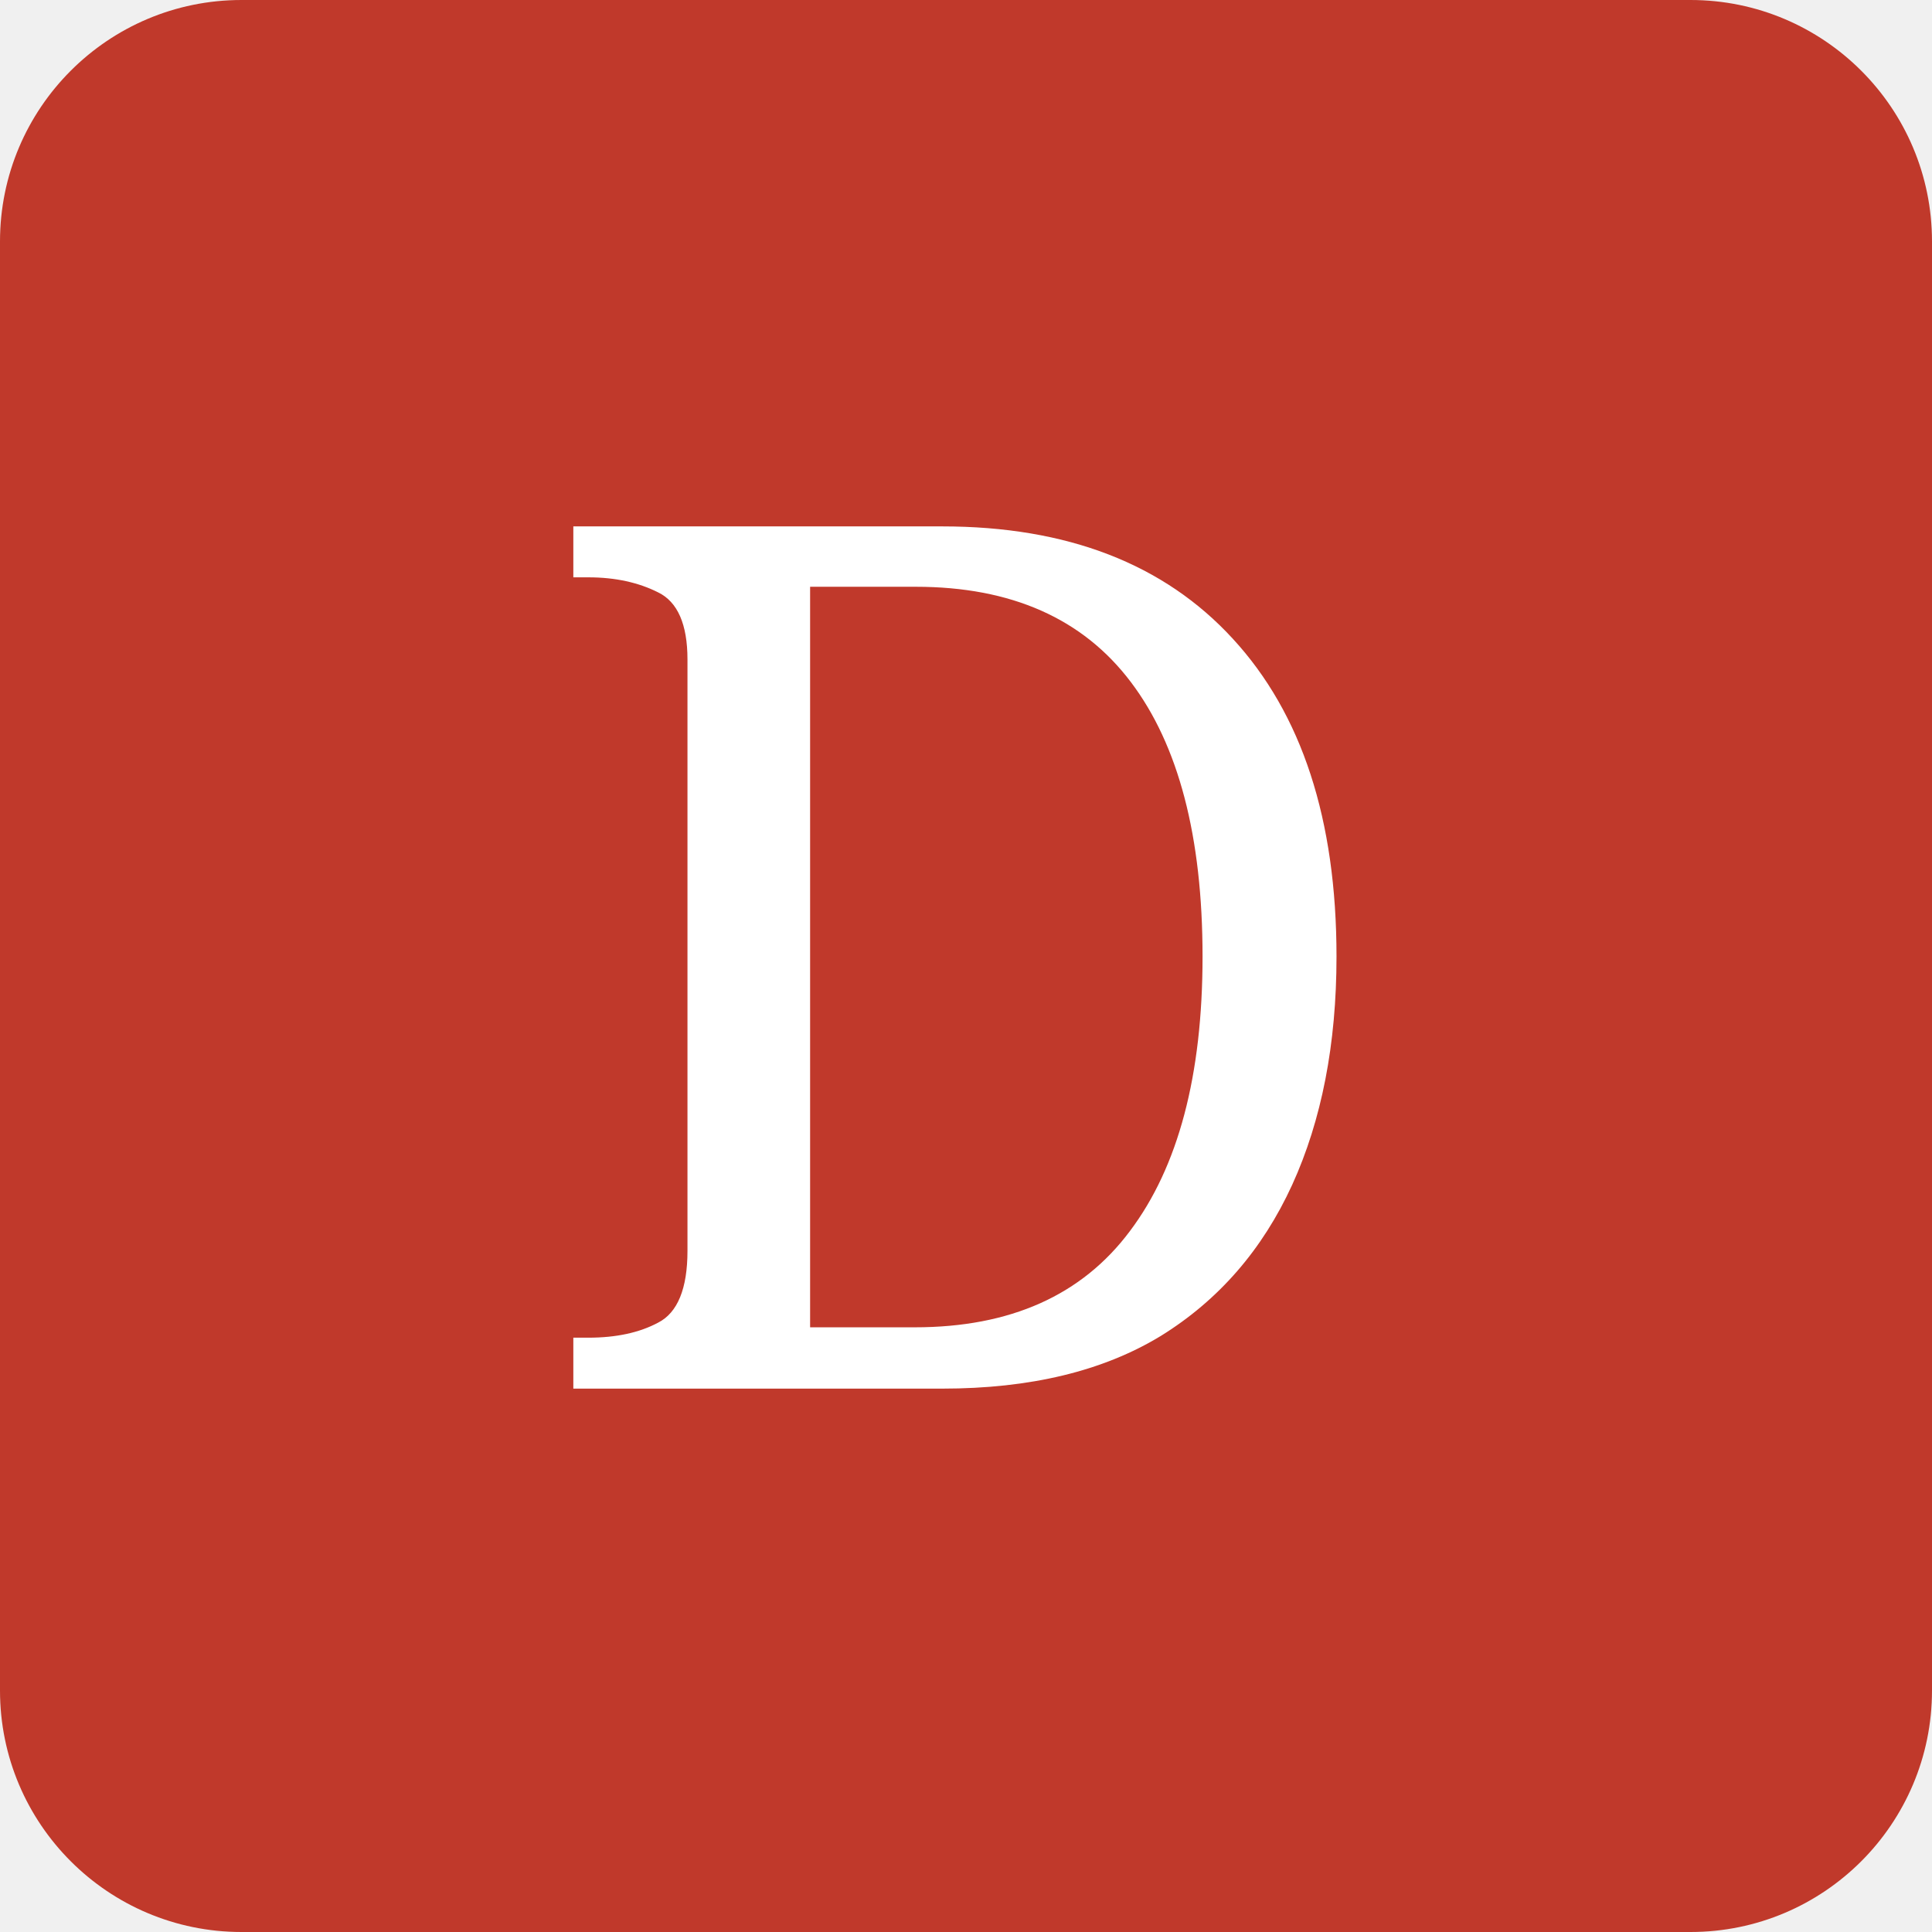
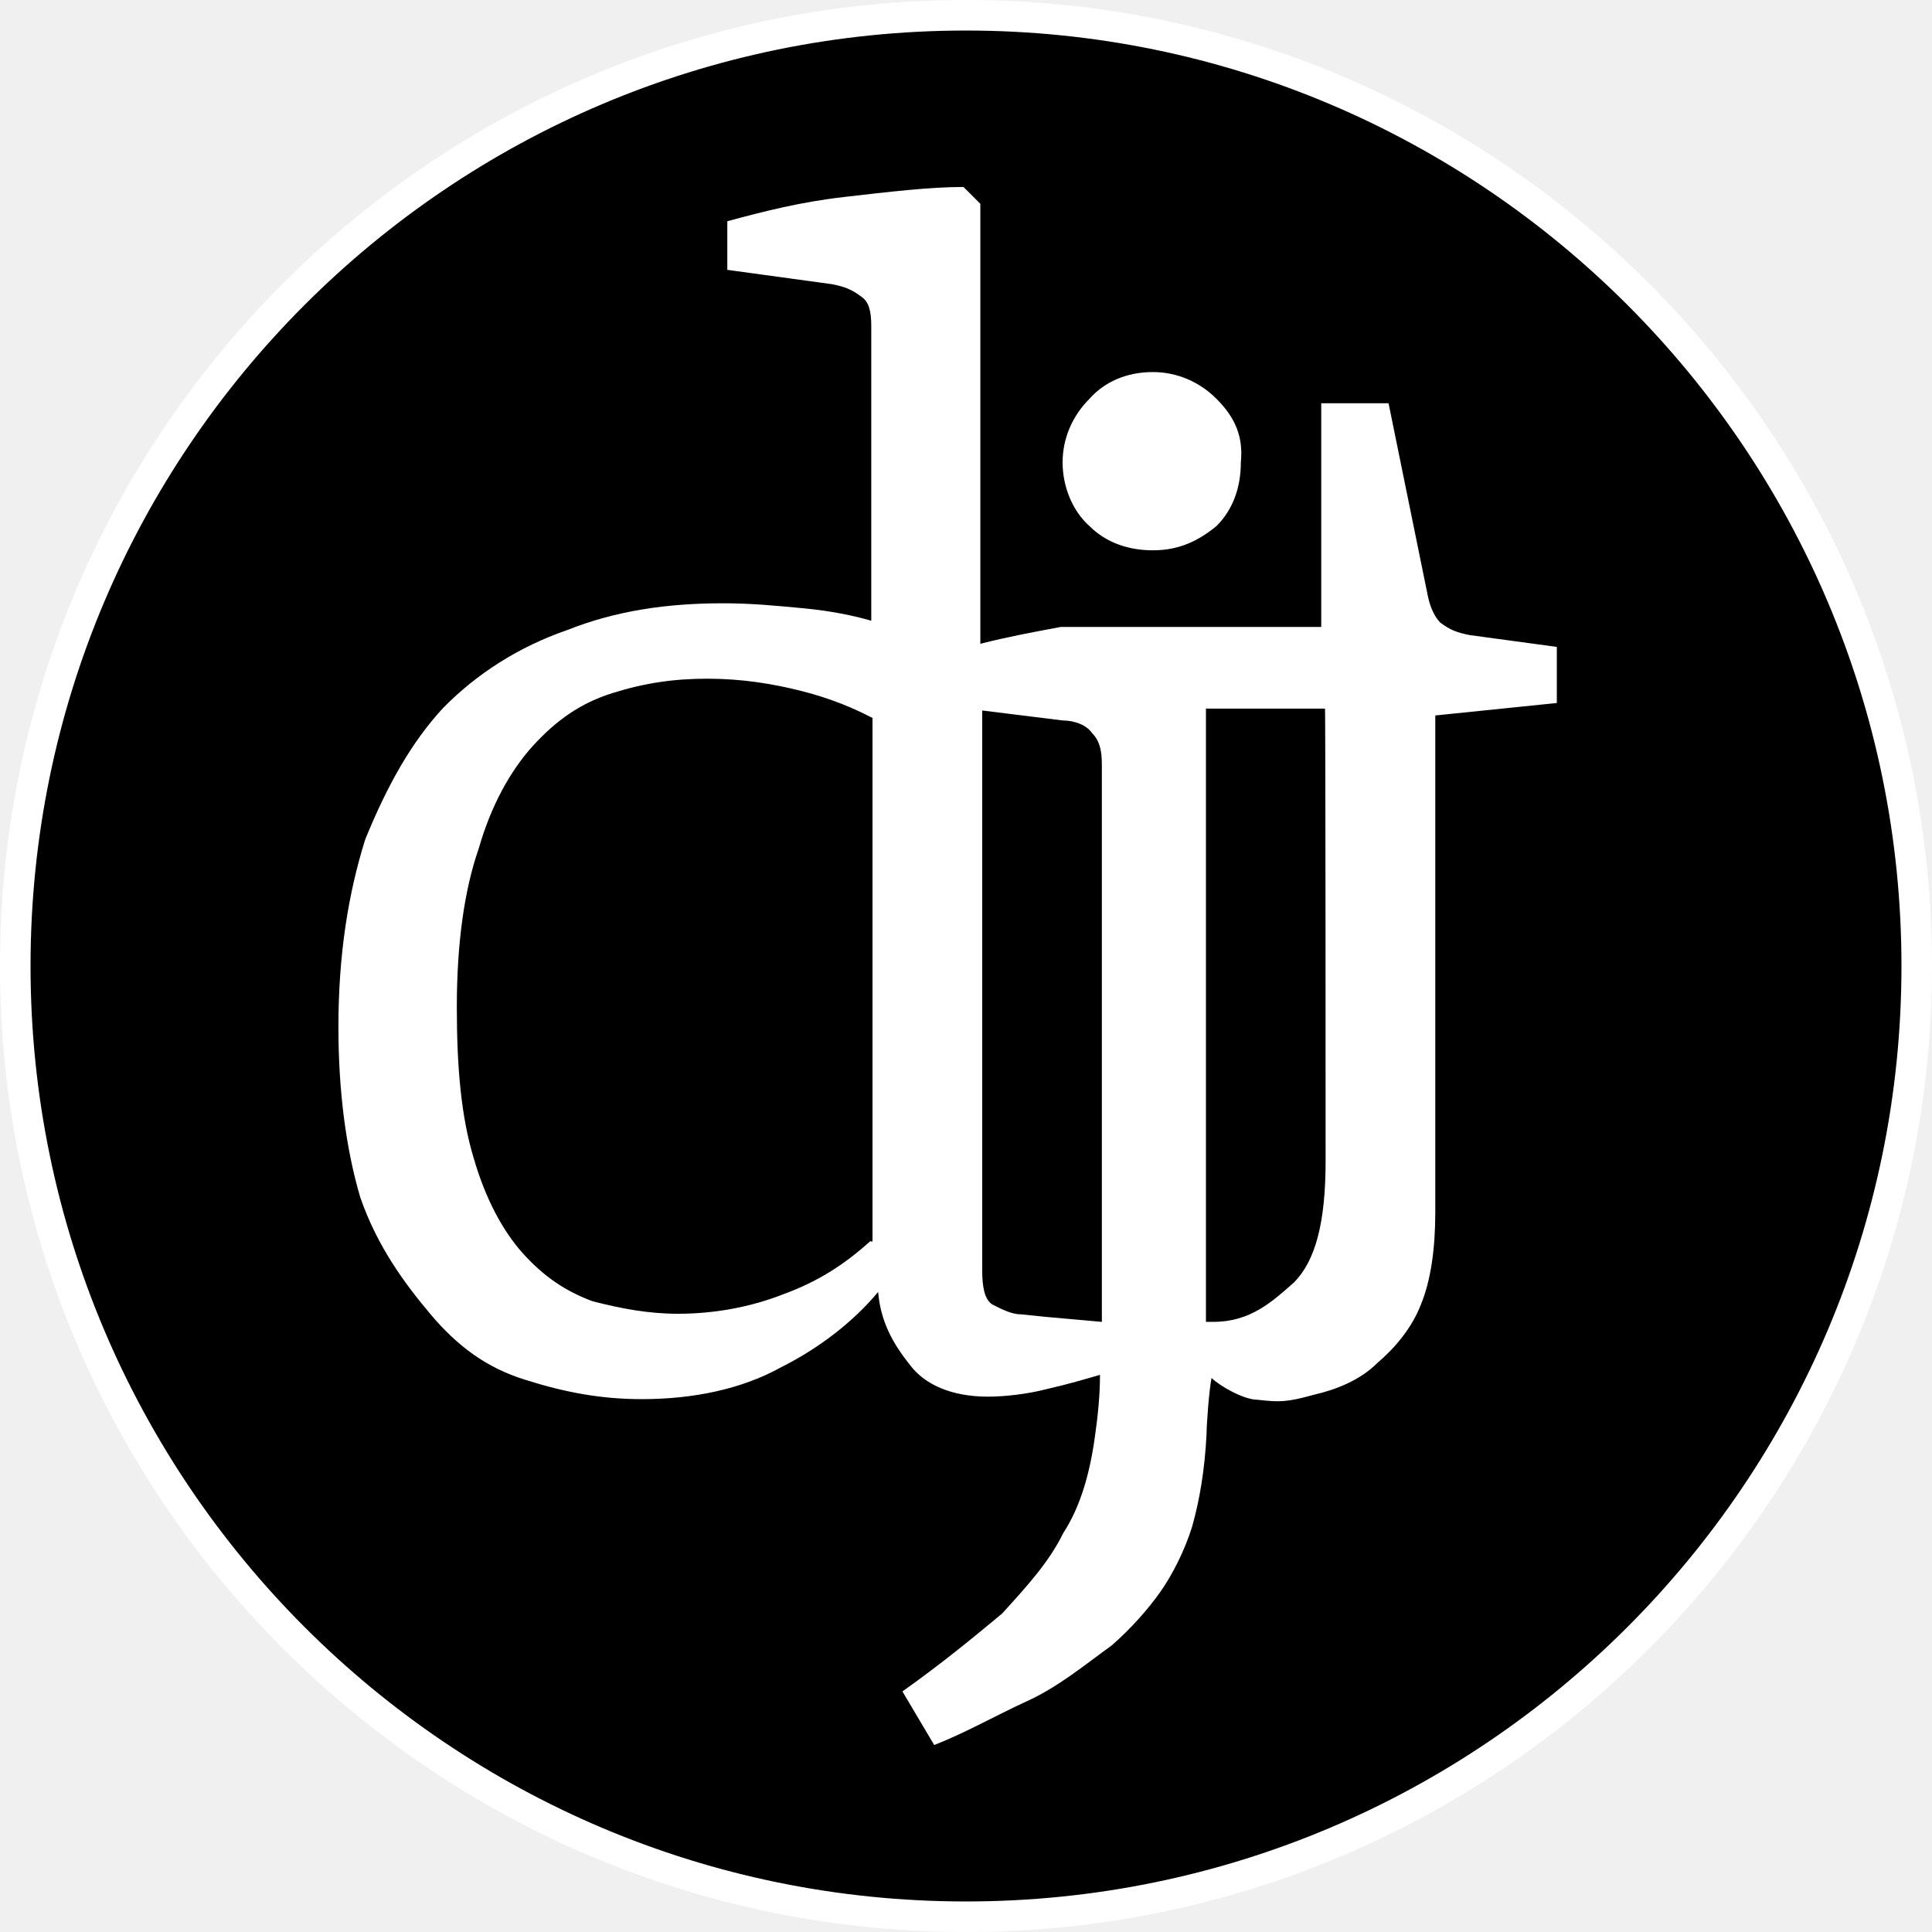
- <svg xmlns="http://www.w3.org/2000/svg" viewBox="0 0 32 32">
-   <rect width="32" height="32" rx="4" fill="#c0392b" />
-   <text x="16" y="23" font-family="Georgia,serif" font-size="20" fill="#fff" text-anchor="middle">D</text>
+ <svg xmlns="http://www.w3.org/2000/svg" version="1.1" id="Capa_1" x="0" y="0" width="310" height="310" xml:space="preserve">
+   <style>.st0{fill:#fff}</style>
+   <circle cx="155" cy="155" r="152.5" />
+   <path class="st0" d="M155 310C69.5 310 0 240.5 0 155S69.5 0 155 0s155 69.5 155 155-69.5 155-155 155zm0-305.1C72.2 4.9 4.9 72.2 4.9 155S72.2 305.1 155 305.1 305.1 237.8 305.1 155 237.8 4.9 155 4.9z" />
+   <path class="st0" d="M195.2 64c-2.7-2.7-6.3-4.3-10.2-4.3-4.3 0-7.8 1.6-10.2 4.3-2.7 2.7-4.3 6.3-4.3 10.2s1.6 7.8 4.3 10.2c2.7 2.7 6.3 3.9 10.2 3.9 4.3 0 7.4-1.6 10.2-3.9 2.7-2.7 3.9-6.3 3.9-10.2.4-4-.8-7.1-3.9-10.2z" />
+   <path class="st0" d="M235.8 101.9c-2-.4-3.1-.8-4.7-2-.8-.8-1.6-2.3-2-4.3l-6.3-30.9H212v35.9h-41.8c-4.3.8-8.6 1.6-12.9 2.7V32.7l-2.7-2.7c-5.5 0-12.1.8-19.1 1.6-7 .8-12.9 2.3-18.8 3.9v7.8l16.8 2.3c2 .4 3.1.8 4.7 2 1.2.8 1.6 2.3 1.6 4.7v47.3c-2.7-.8-6.6-1.6-10.9-2-4.3-.4-8.2-.8-12.9-.8-9 0-17.2 1.2-25 4.3-7.8 2.7-14.5 7-19.9 12.5-5.1 5.5-9 12.5-12.5 21.1-2.7 8.6-4.3 18.4-4.3 30.1 0 10.2 1.2 19.5 3.5 27.3 2.7 7.8 7 13.7 11.3 18.8s9 8.6 15.2 10.5c6.3 2 12.1 3.1 18.7 3.1 8.2 0 16-1.6 22.3-5.1 6.2-3.1 11.7-7.4 15.6-12.1.4 4.7 2.3 8.2 5.1 11.7 2.3 3.1 6.6 5.1 12.5 5.1 2.7 0 6.3-.4 9.4-1.2 3.5-.8 6.2-1.6 8.6-2.3 0 3.5-.4 7-.8 9.8-.8 5.9-2.3 11.3-5.1 15.6-2.3 4.7-5.9 8.6-9.8 12.9-4.7 3.9-9.4 7.8-16 12.5l5.1 8.6c5.1-2 9.8-4.7 14.8-7 5.1-2.3 9.4-5.9 13.7-9 3.1-2.7 5.9-5.9 7.8-8.6s3.9-6.6 5.1-10.5c1.2-4.3 2-9 2.3-14.8 0-1.6.4-7 .8-9 1.2 1.2 5.1 3.5 7.4 3.5 3.5.4 4.7.4 9-.8 3.5-.8 7.4-2.3 10.2-5.1 2.7-2.3 5.5-5.5 7-9.4 1.6-3.9 2.3-9 2.3-14.8v-79.7l19.5-2v-9l-14-1.9zm-96.1 97.2c-4.3 3.9-8.6 6.6-14.1 8.6-5.1 2-10.9 3.1-16.8 3.1-4.7 0-9-.8-13.7-2-4.3-1.6-7.8-3.9-11.3-7.8-3.1-3.5-5.9-8.6-7.8-15.2-2-6.6-2.7-14.5-2.7-24.2 0-10.2 1.2-18.8 3.5-25.4 2-7 5.1-12.5 8.6-16.4 3.9-4.3 7.8-7 12.9-8.6 5.1-1.6 9.8-2.3 15.2-2.3 5.5 0 10.5.8 15.2 2 4.7 1.2 8.2 2.7 11.3 4.3v84h-.3zm28.1 12.2l-3.9-.4c-1.6 0-3.1-.8-4.7-1.6-1.2-.8-1.6-2.7-1.6-5.5V114l12.9 1.6c2 0 3.9.8 4.7 2 1.2 1.2 1.6 2.7 1.6 5.1v89.4l-9-.8zm44.9-25c0 9.8-1.6 16-5.1 19.5-3.5 3.1-7 6.3-12.9 6.3h-1.2v-98.4h19.1c.1-.1.1 72.6.1 72.6z" />
</svg>
